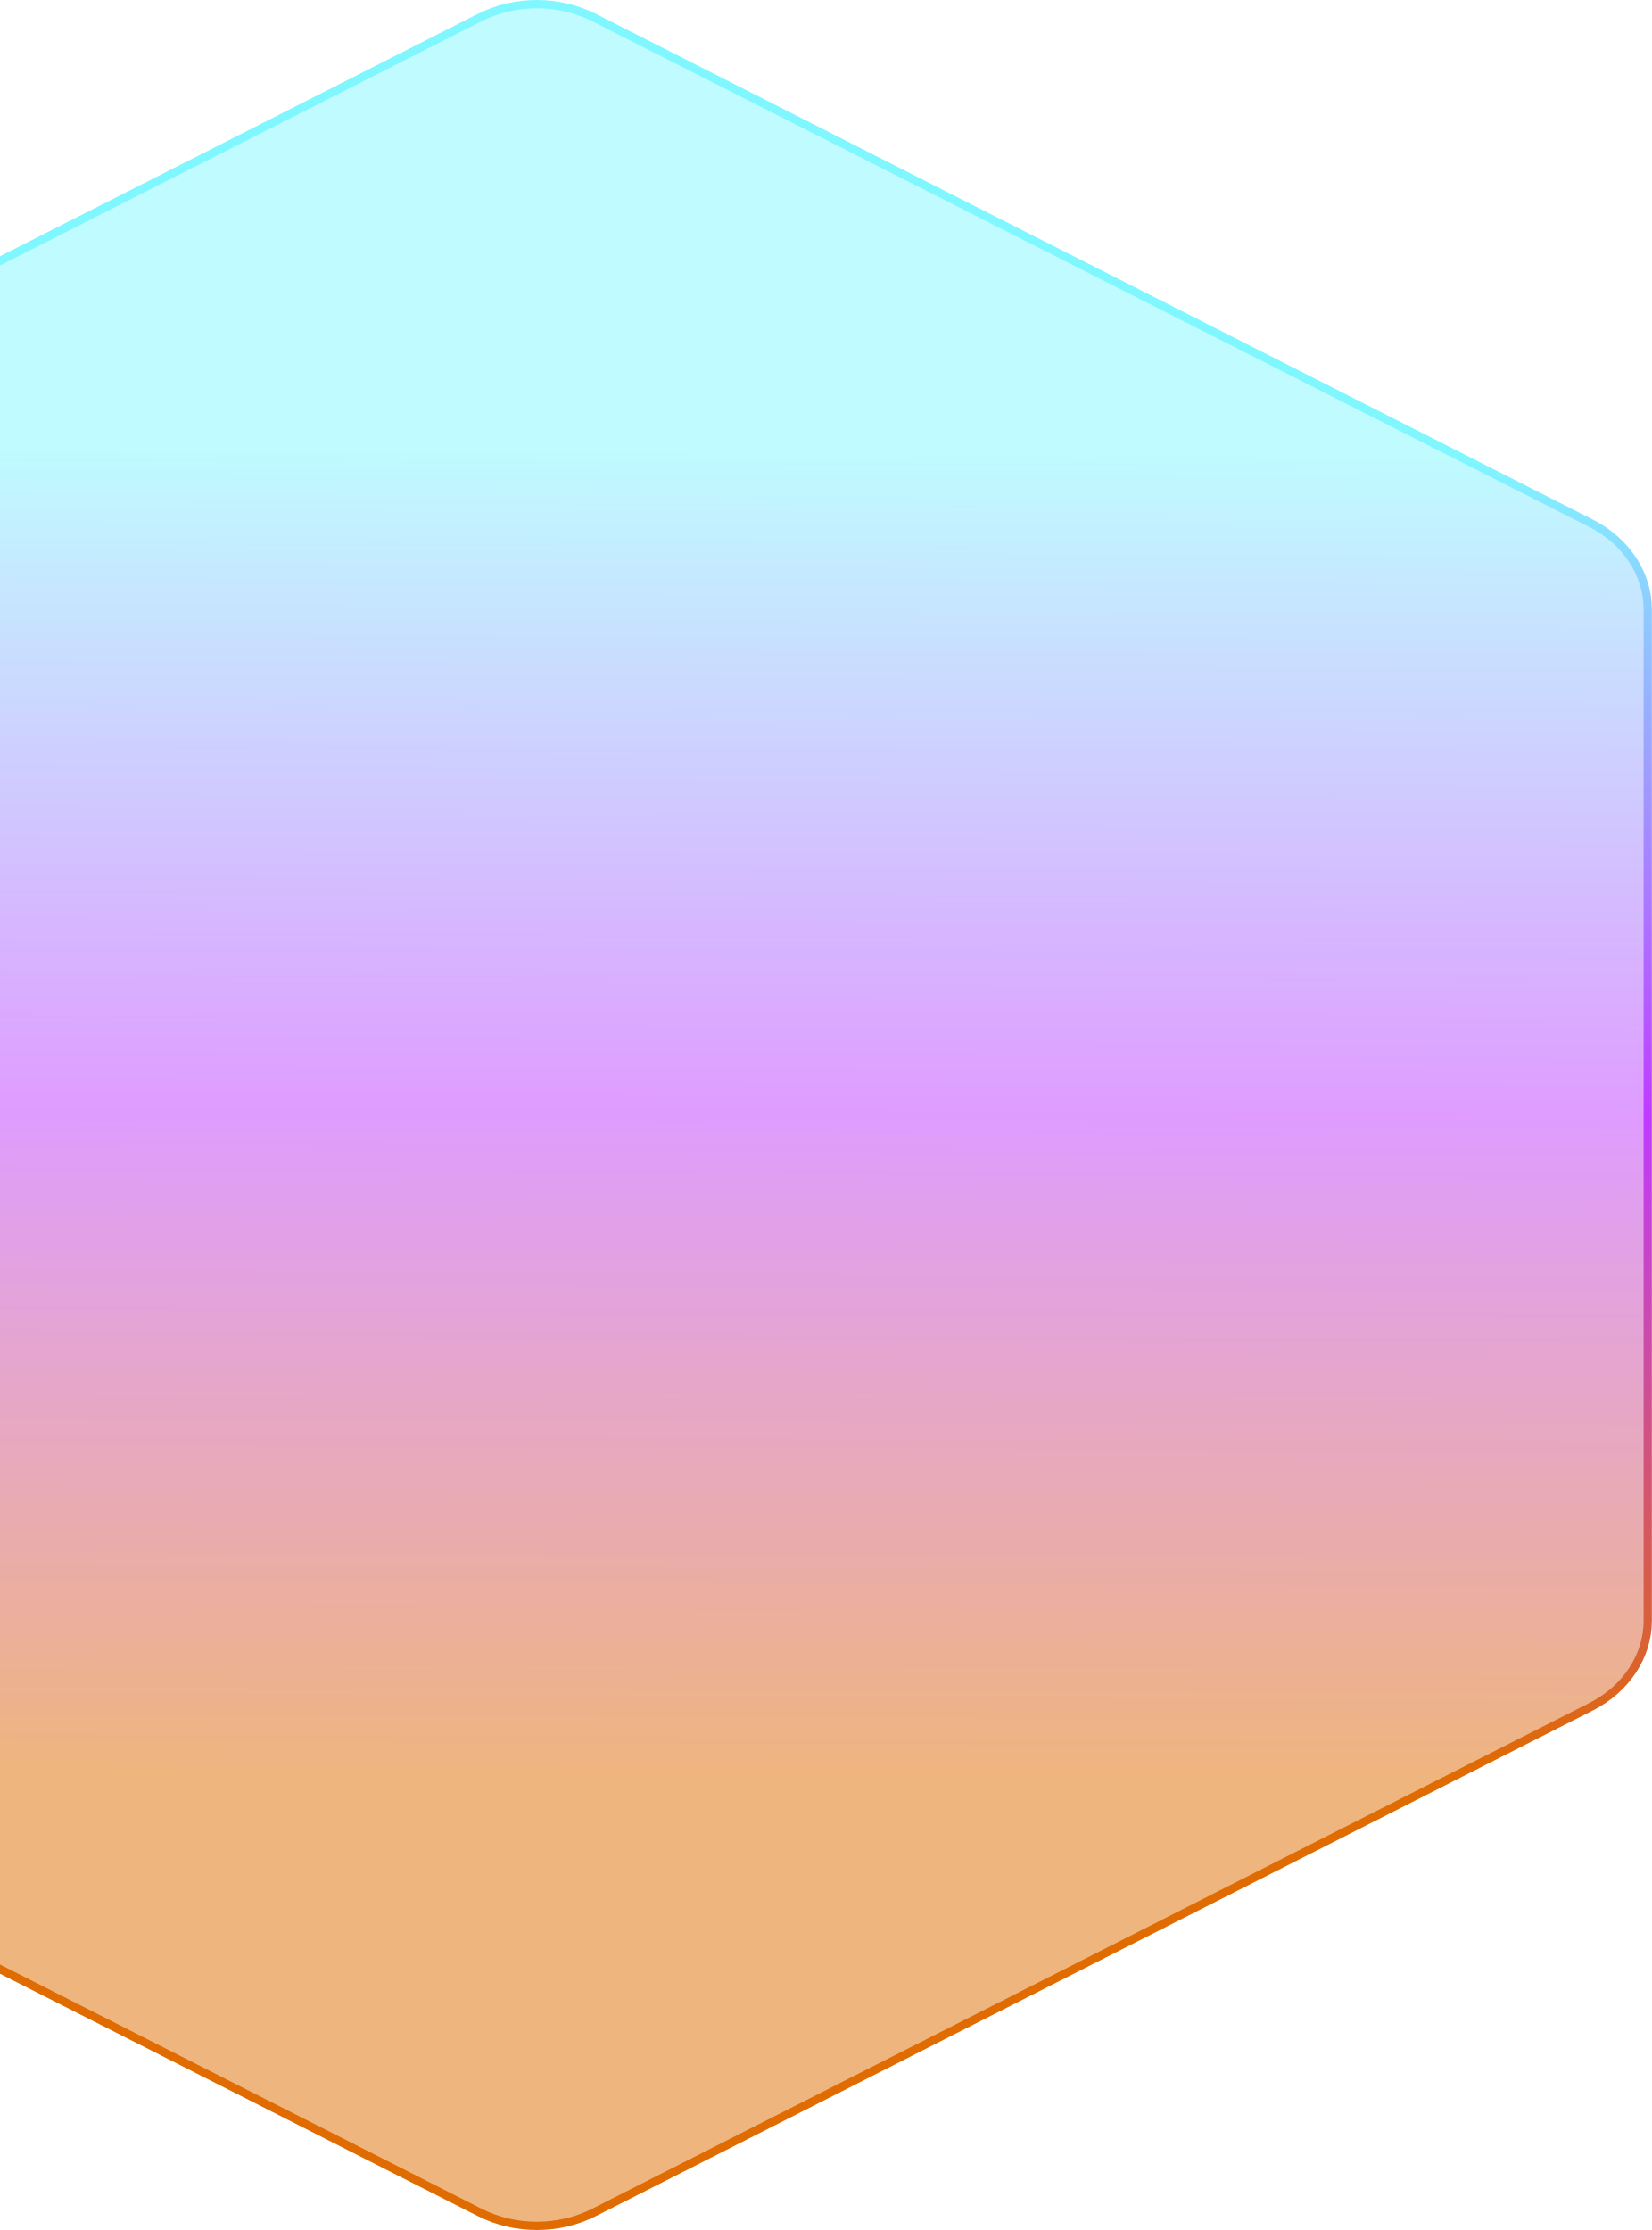
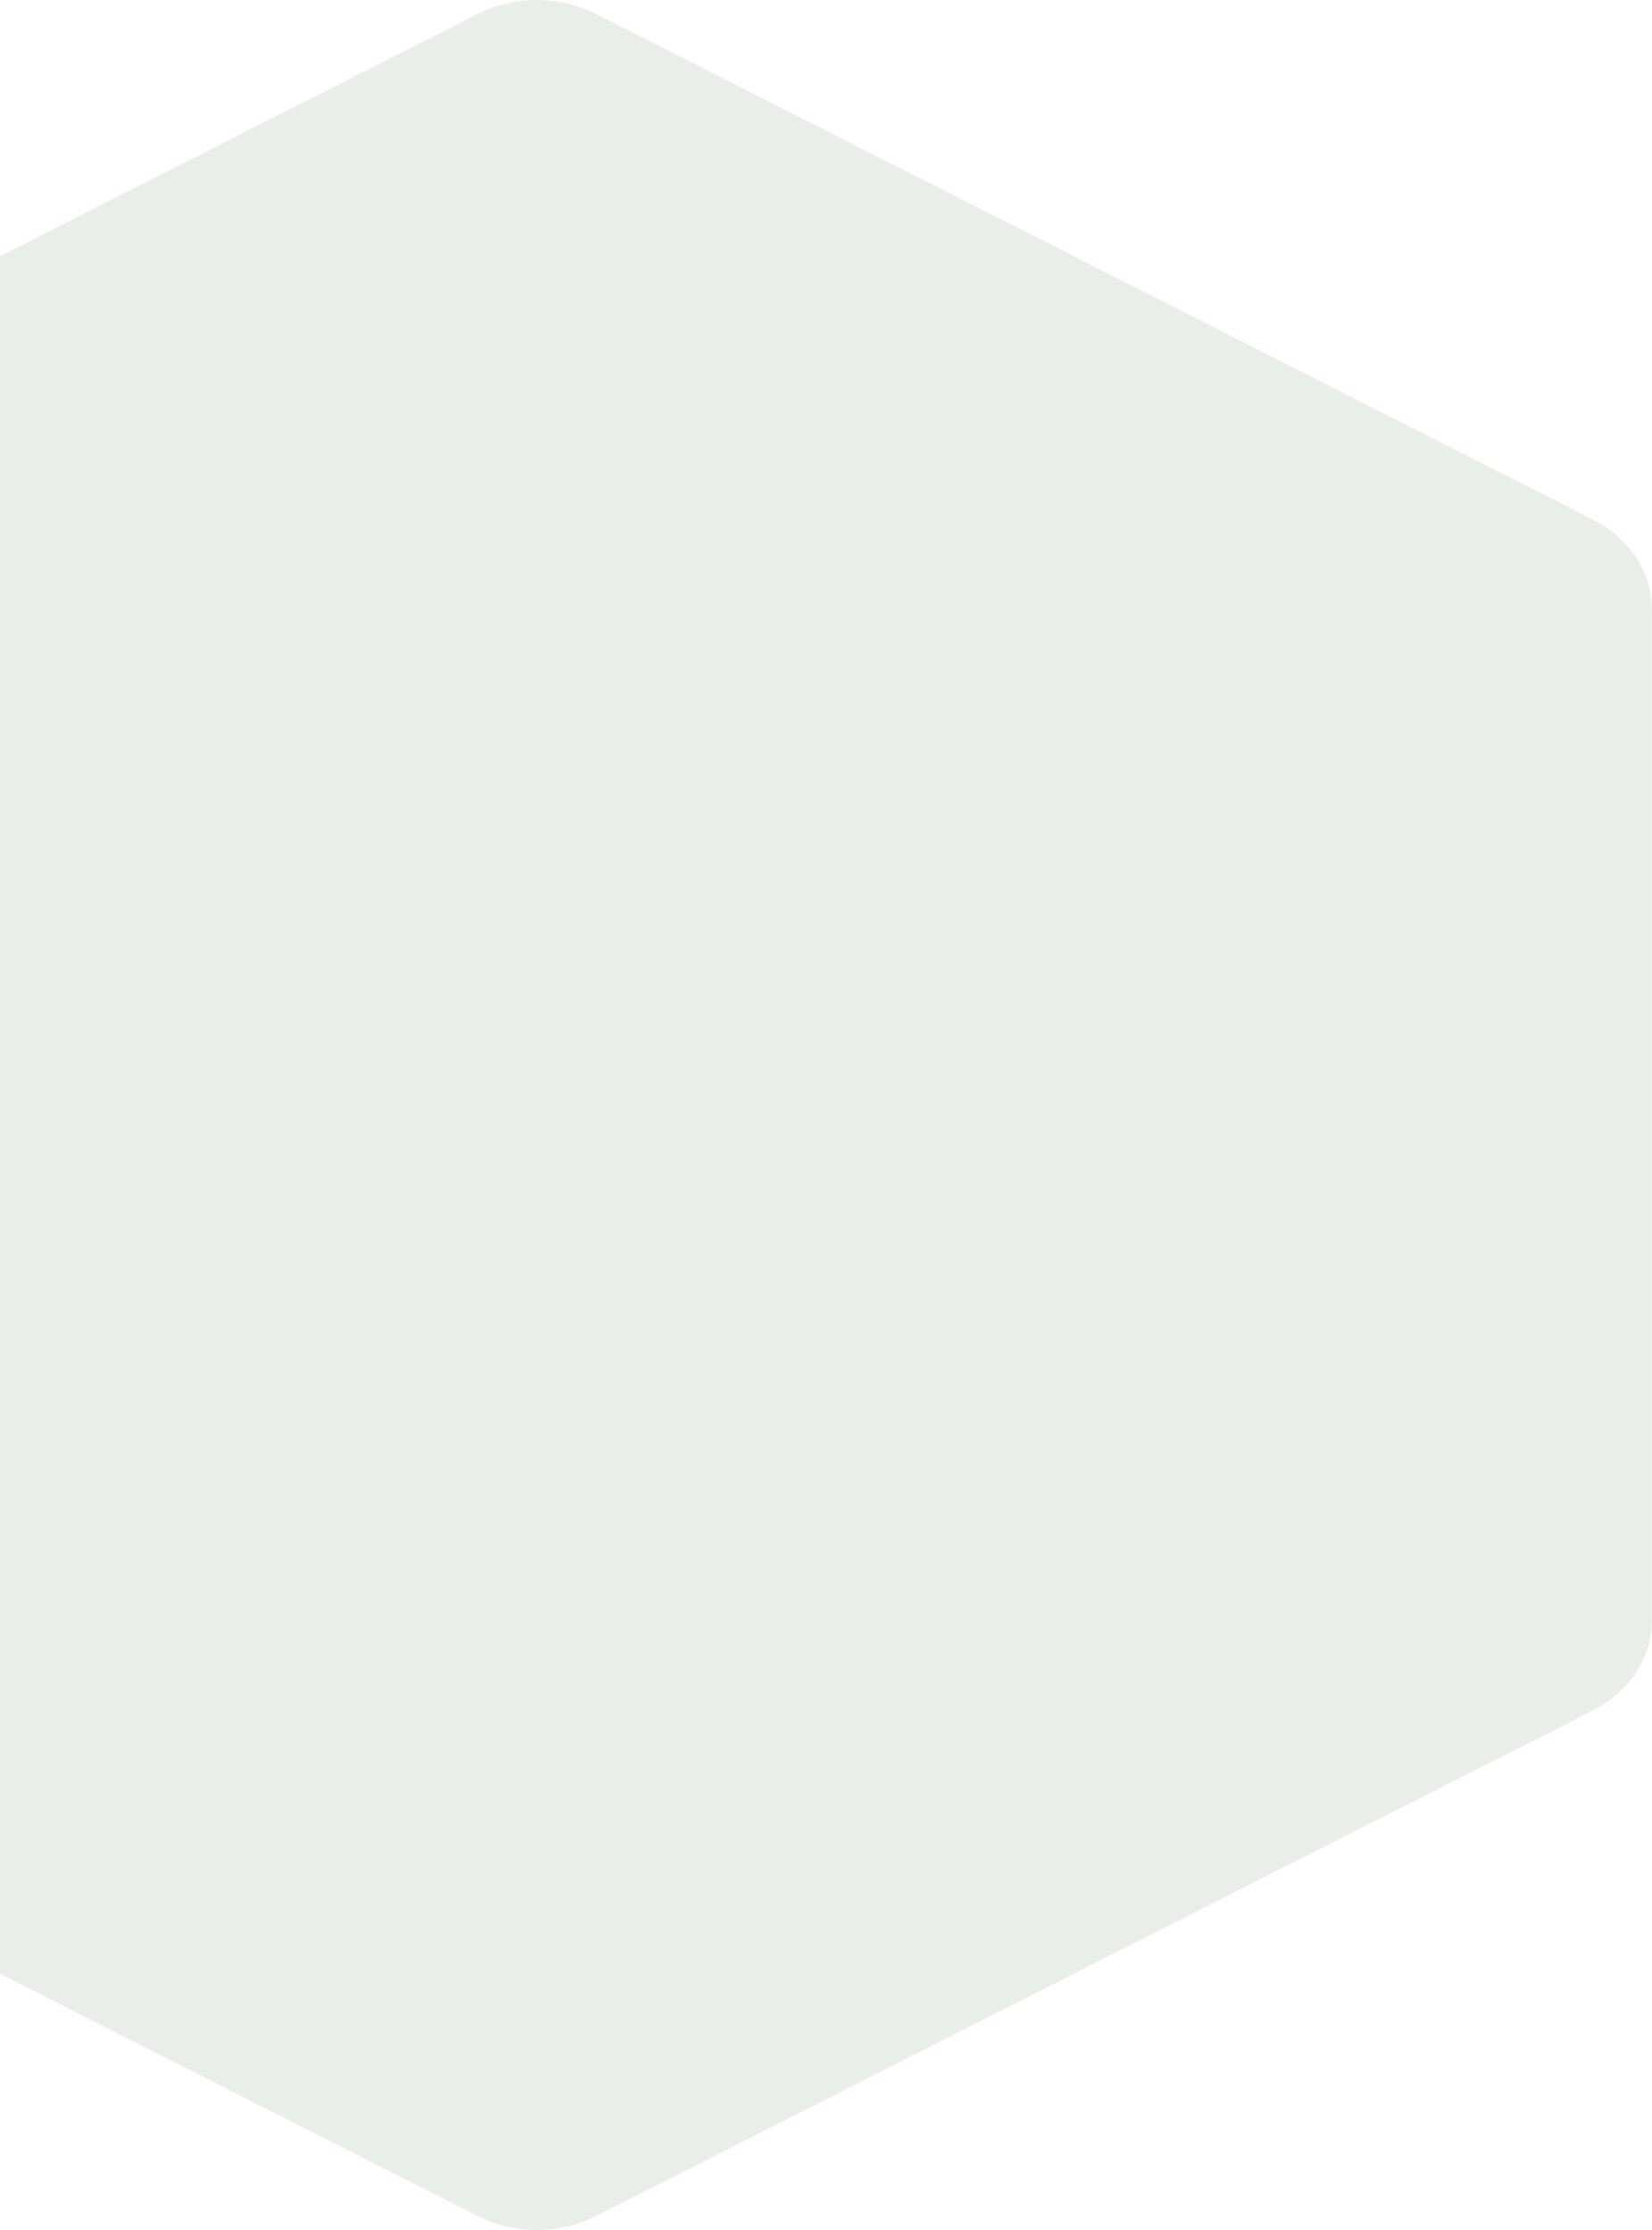
<svg xmlns="http://www.w3.org/2000/svg" width="800" height="1080" viewBox="0 0 800 1080" fill="none">
-   <path d="M232.302 8.517C249.433 -0.172 270.567 -0.172 287.698 8.517L770.493 253.389C787.608 262.07 798 278.02 798 295.127V784.873C798 801.98 787.608 817.93 770.493 826.611L287.698 1071.48C270.567 1080.17 249.433 1080.17 232.302 1071.48L-250.493 826.611C-267.608 817.93 -278 801.98 -278 784.873V295.127C-278 278.02 -267.608 262.07 -250.493 253.389L232.302 8.517Z" fill="url(#paint0_linear_1476_1592)" fill-opacity="0.5" stroke="url(#paint1_linear_1476_1592)" stroke-width="4" />
-   <defs>
-     <linearGradient id="paint0_linear_1476_1592" x1="-223" y1="855" x2="-220" y2="217.5" gradientUnits="userSpaceOnUse">
-       <stop stop-color="#E06B00" />
-       <stop offset="0.5" stop-color="#C03AFF" />
-       <stop offset="1" stop-color="#80F7FF" />
-     </linearGradient>
-     <linearGradient id="paint1_linear_1476_1592" x1="-223" y1="855" x2="-220" y2="217.5" gradientUnits="userSpaceOnUse">
-       <stop stop-color="#E06B00" />
-       <stop offset="0.5" stop-color="#C03AFF" />
-       <stop offset="1" stop-color="#80F7FF" />
-     </linearGradient>
-   </defs>
+   <path d="M231.397 6.733C249.097 -2.244 270.903 -2.244 288.603 6.733L771.397 251.606C789.097 260.583 800 277.173 800 295.127V784.873C800 802.827 789.097 819.417 771.397 828.394L288.603 1073.27C270.903 1082.24 249.097 1082.24 231.397 1073.27L-251.397 828.394C-269.097 819.417 -280 802.827 -280 784.873V295.127C-280 277.173 -269.097 260.583 -251.397 251.606L231.397 6.733Z" fill="#EAEEE8" />
</svg>
